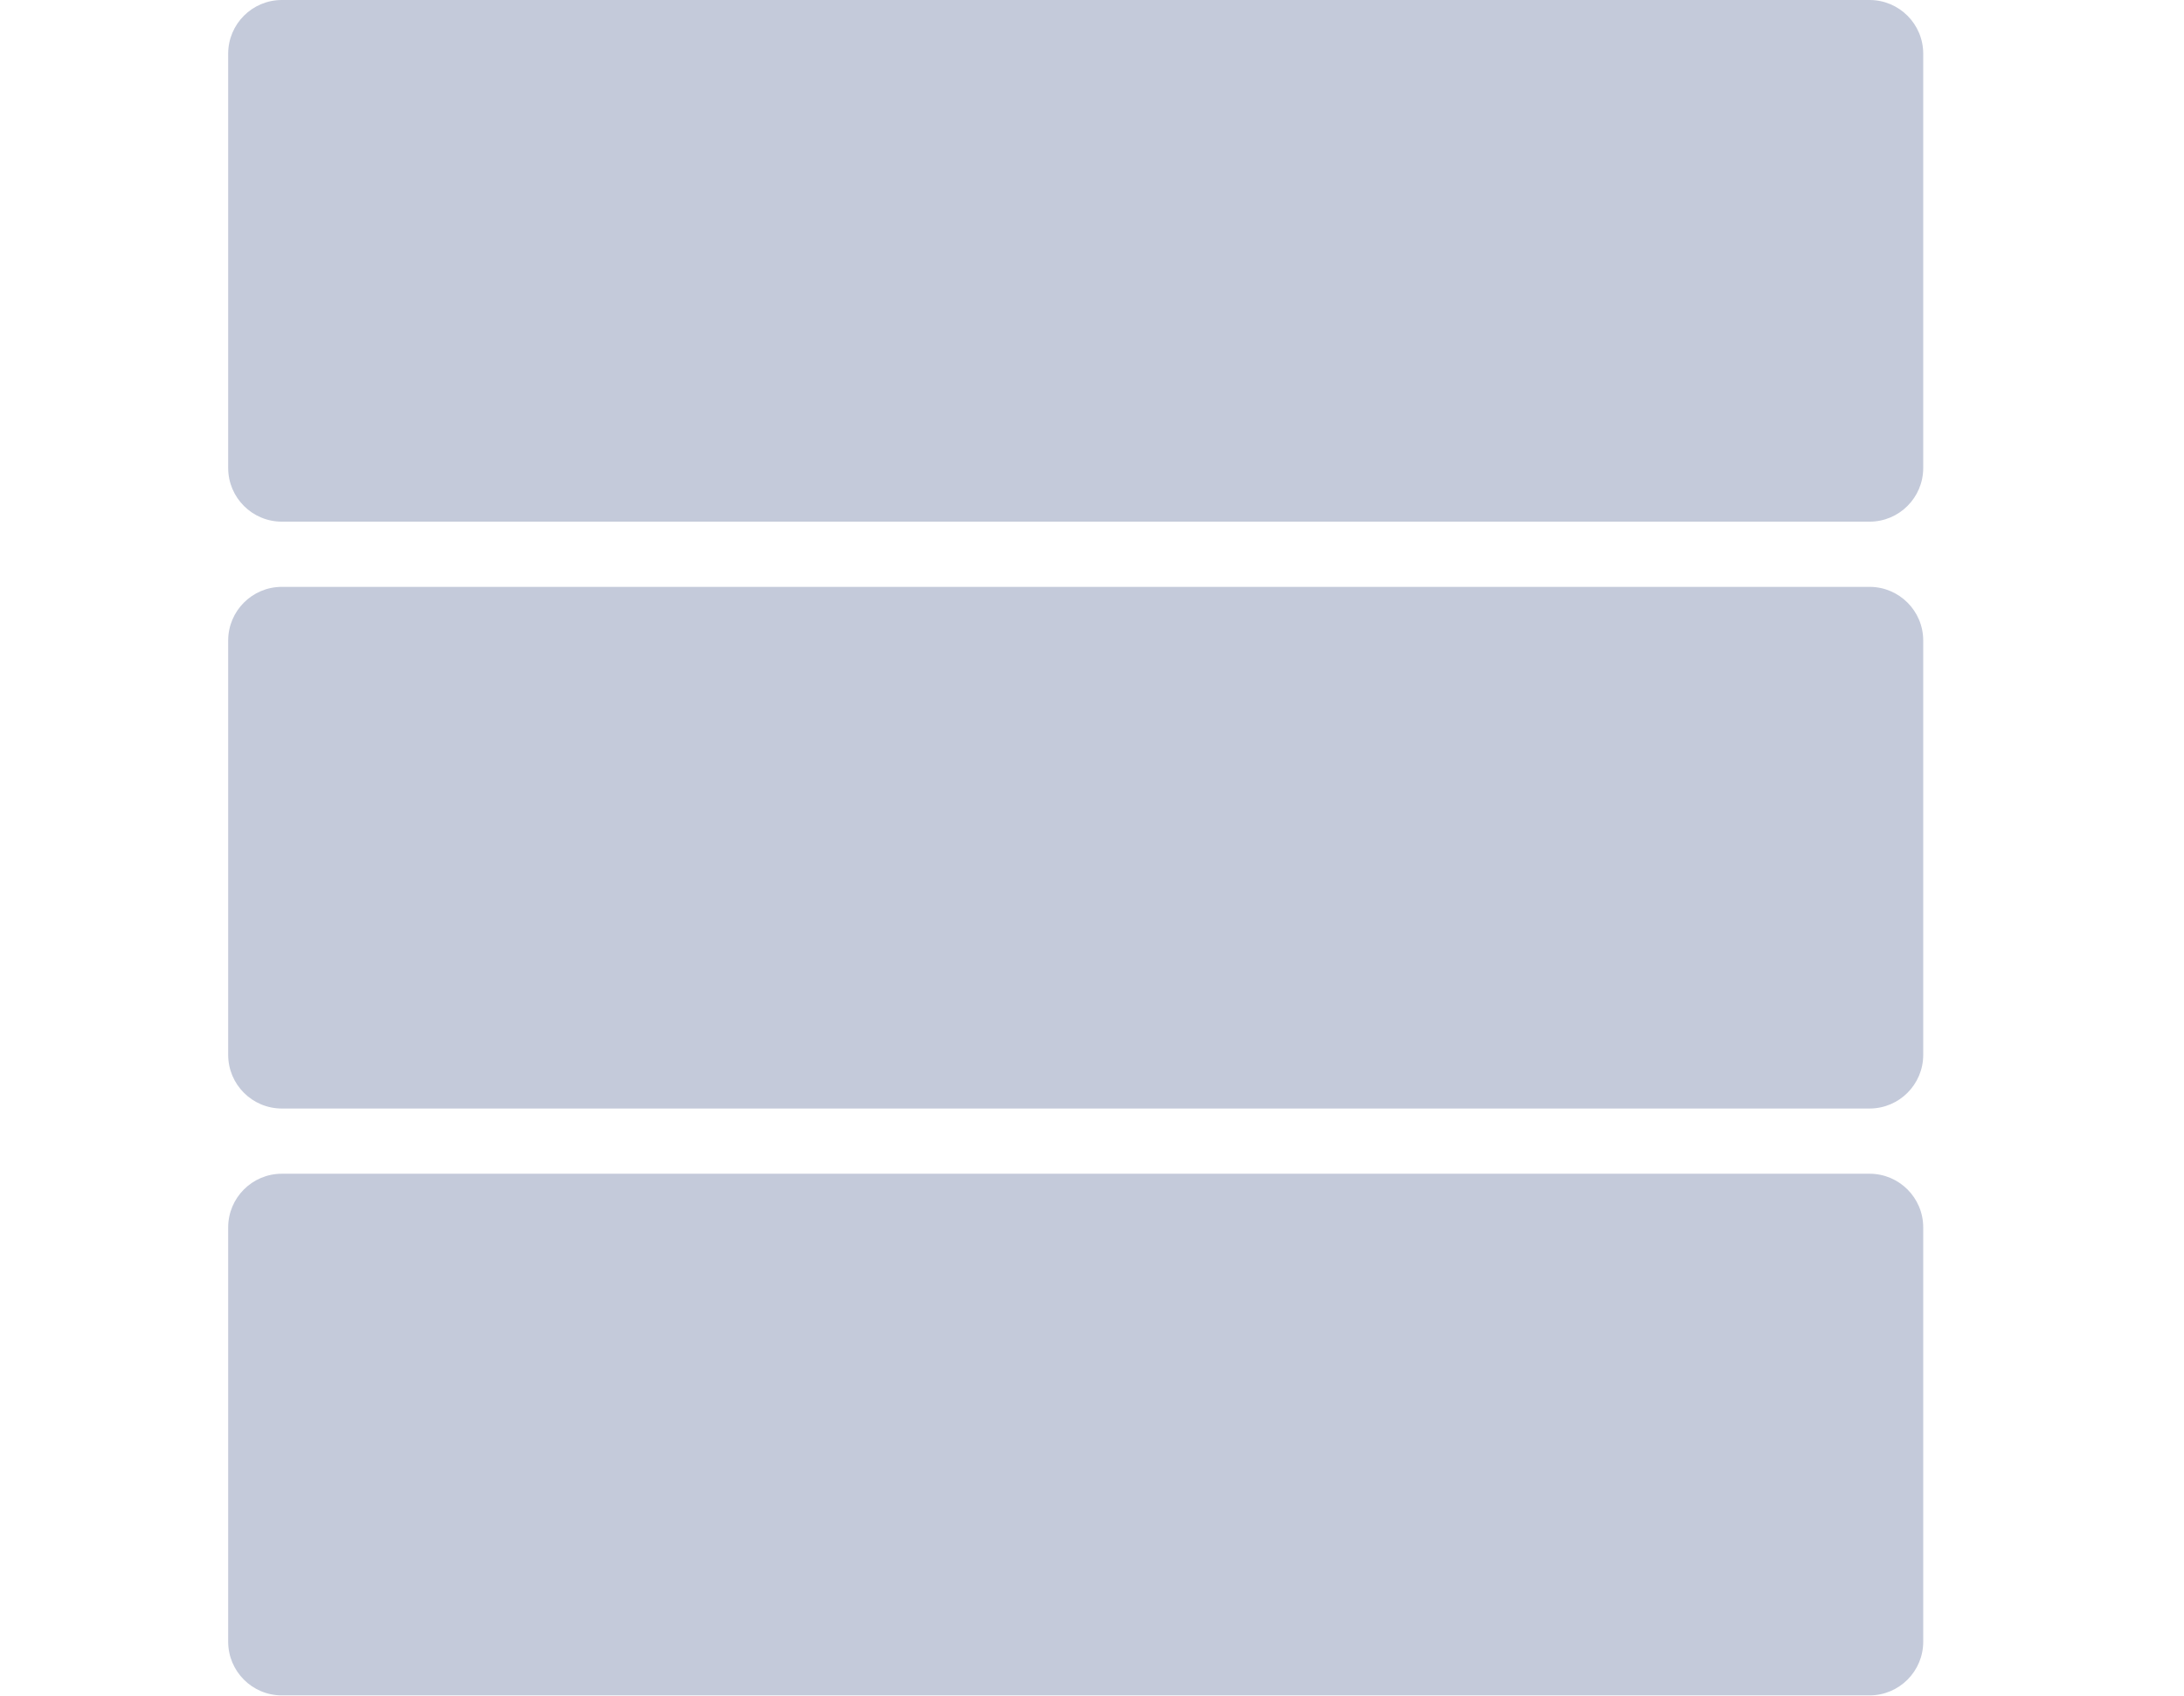
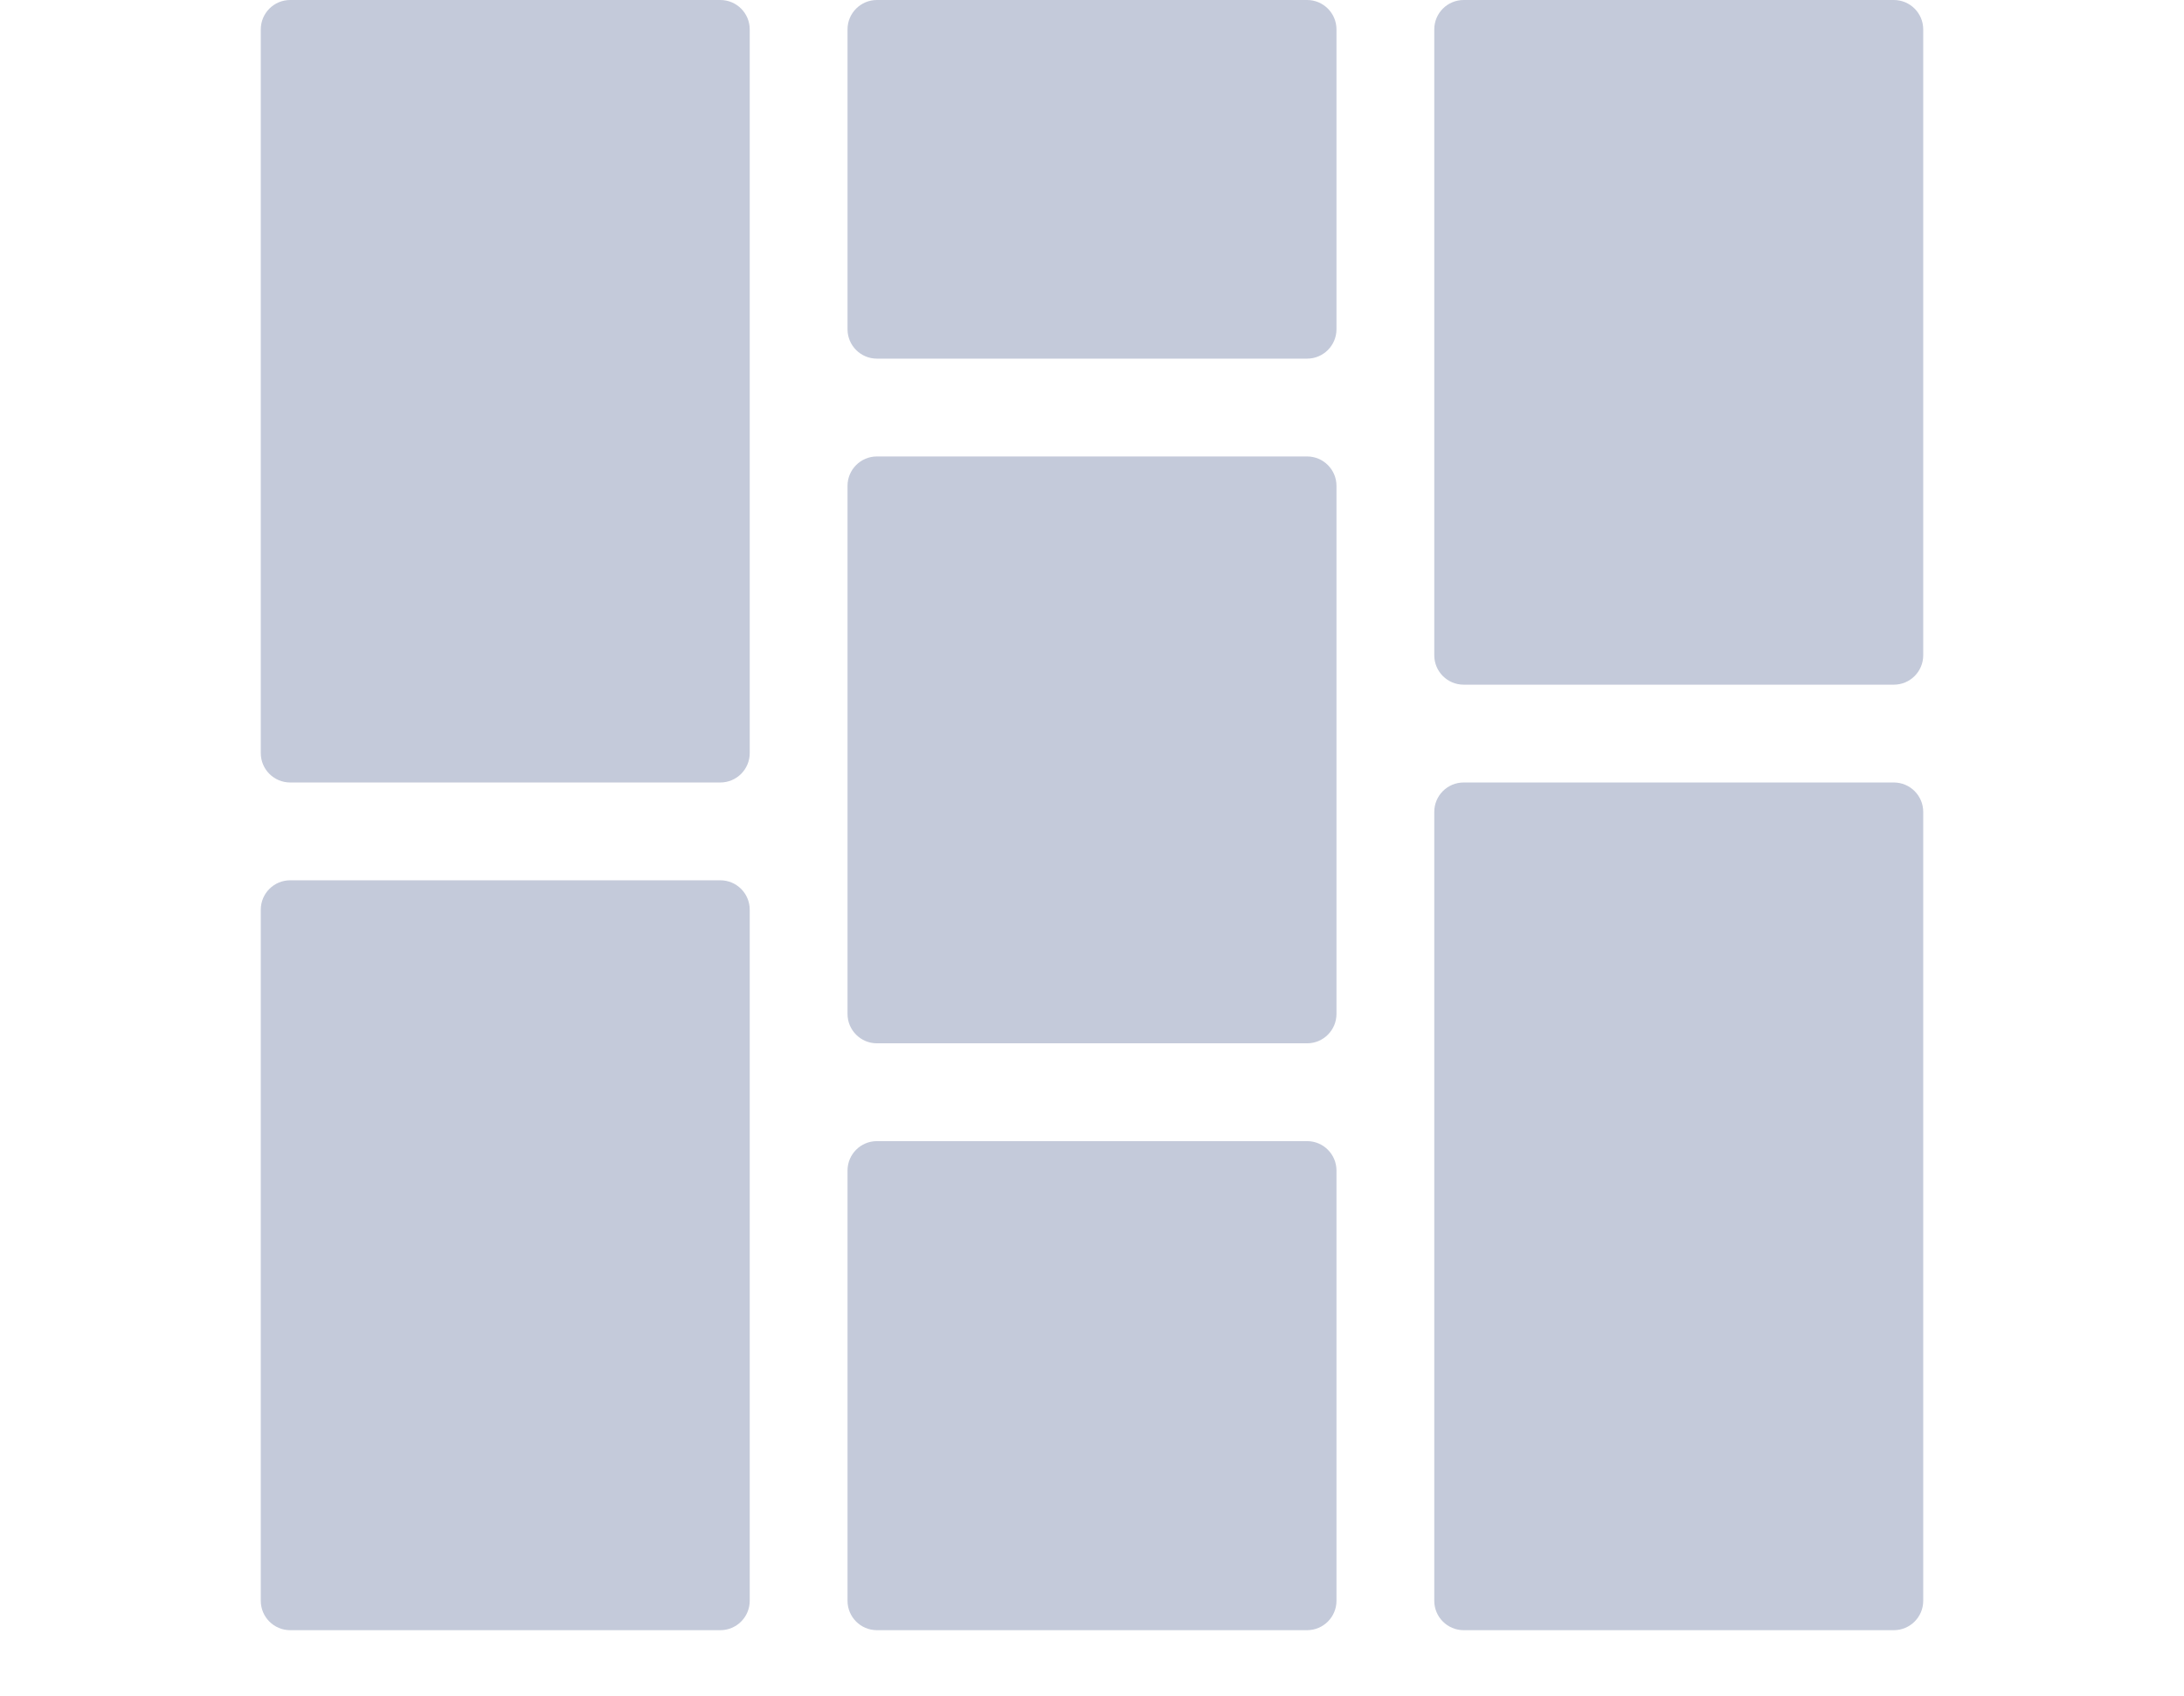
<svg xmlns="http://www.w3.org/2000/svg" width="67" height="52" viewBox="0 0 67 52" fill="none">
-   <g clip-path="url(#clip0_13262_35064)">
-     <rect x="7" width="52" height="16" rx="1.647" fill="#C4CADA" />
-     <rect x="7" y="18" width="52" height="16" rx="1.647" fill="#C4CADA" />
-     <rect x="7" y="36" width="52" height="16" rx="1.647" fill="#C4CADA" />
-   </g>
+   <rect x="8" width="15" height="24" rx="0.902" fill="#C4CADA" />
+   <rect x="8" y="27" width="15" height="23" rx="0.902" fill="#C4CADA" />
+   <rect x="26" width="15" height="11" rx="0.902" fill="#C4CADA" />
+   <rect x="26" y="35" width="15" height="15" rx="0.902" fill="#C4CADA" />
+   <rect x="26" y="14" width="15" height="18" rx="0.902" fill="#C4CADA" />
+   <rect x="44" width="15" height="21" rx="0.902" fill="#C4CADA" />
+   <rect x="44" y="24" width="15" height="26" rx="0.902" fill="#C4CADA" />
</svg>
